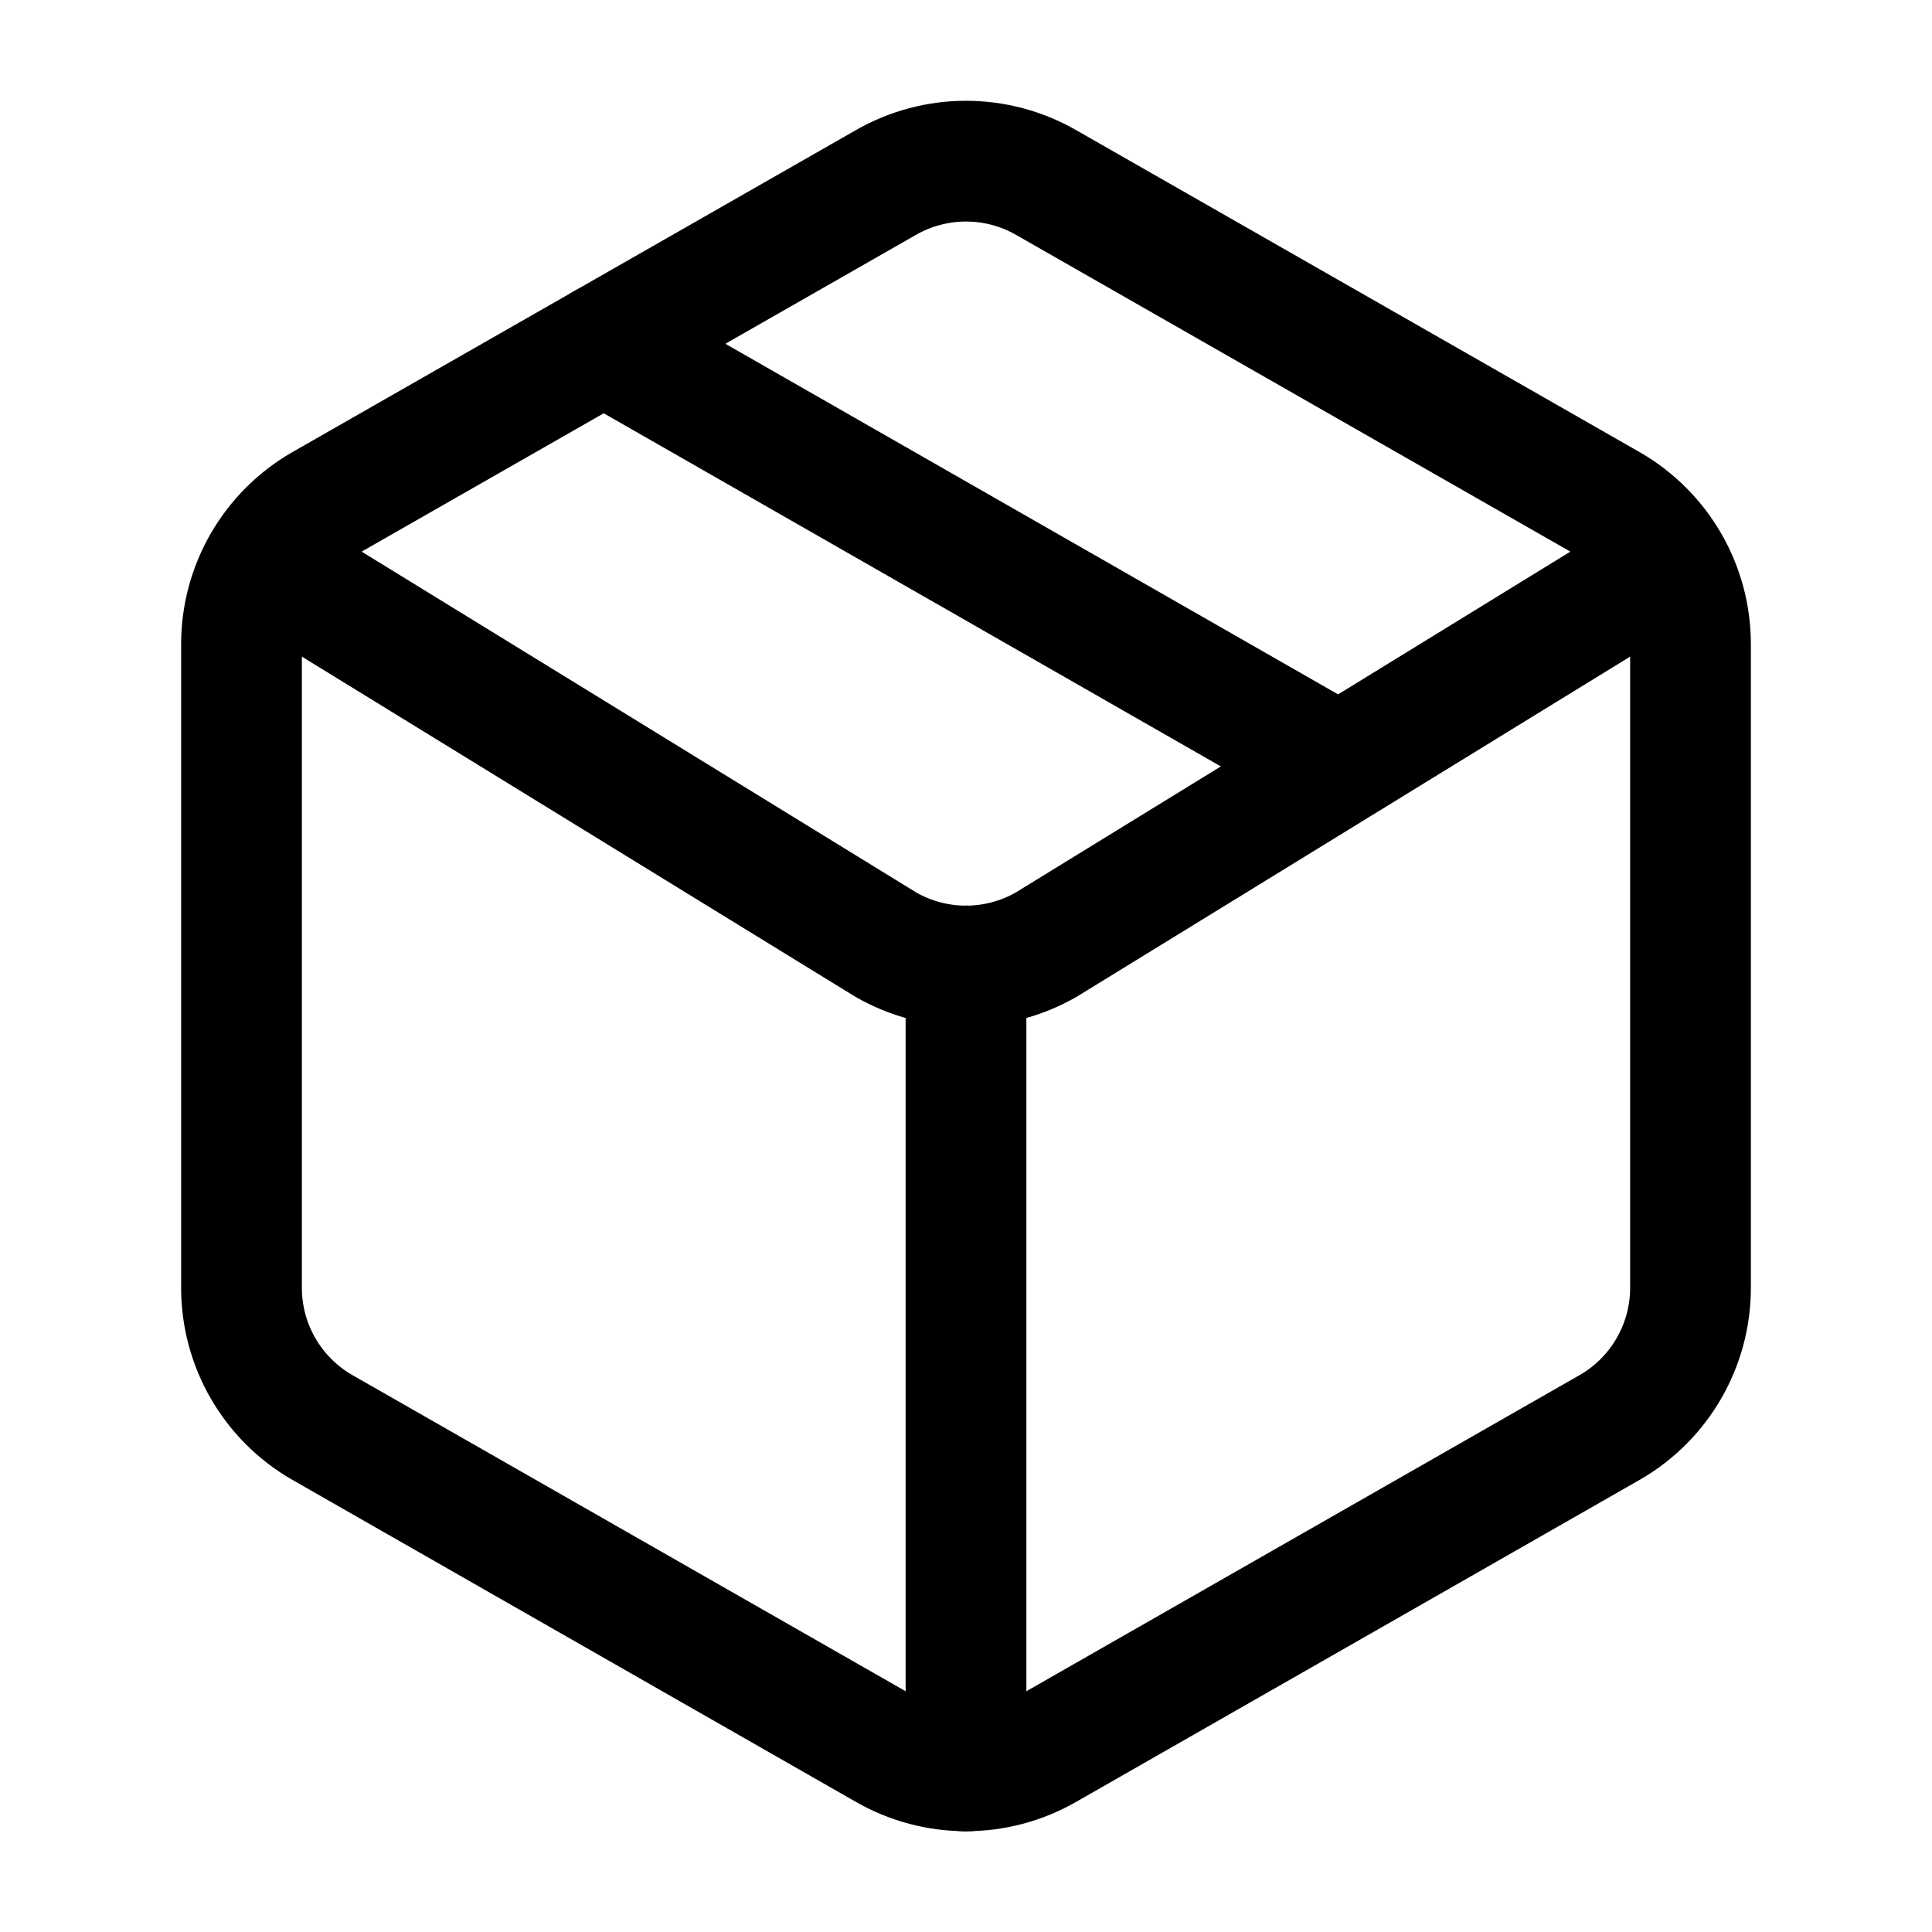
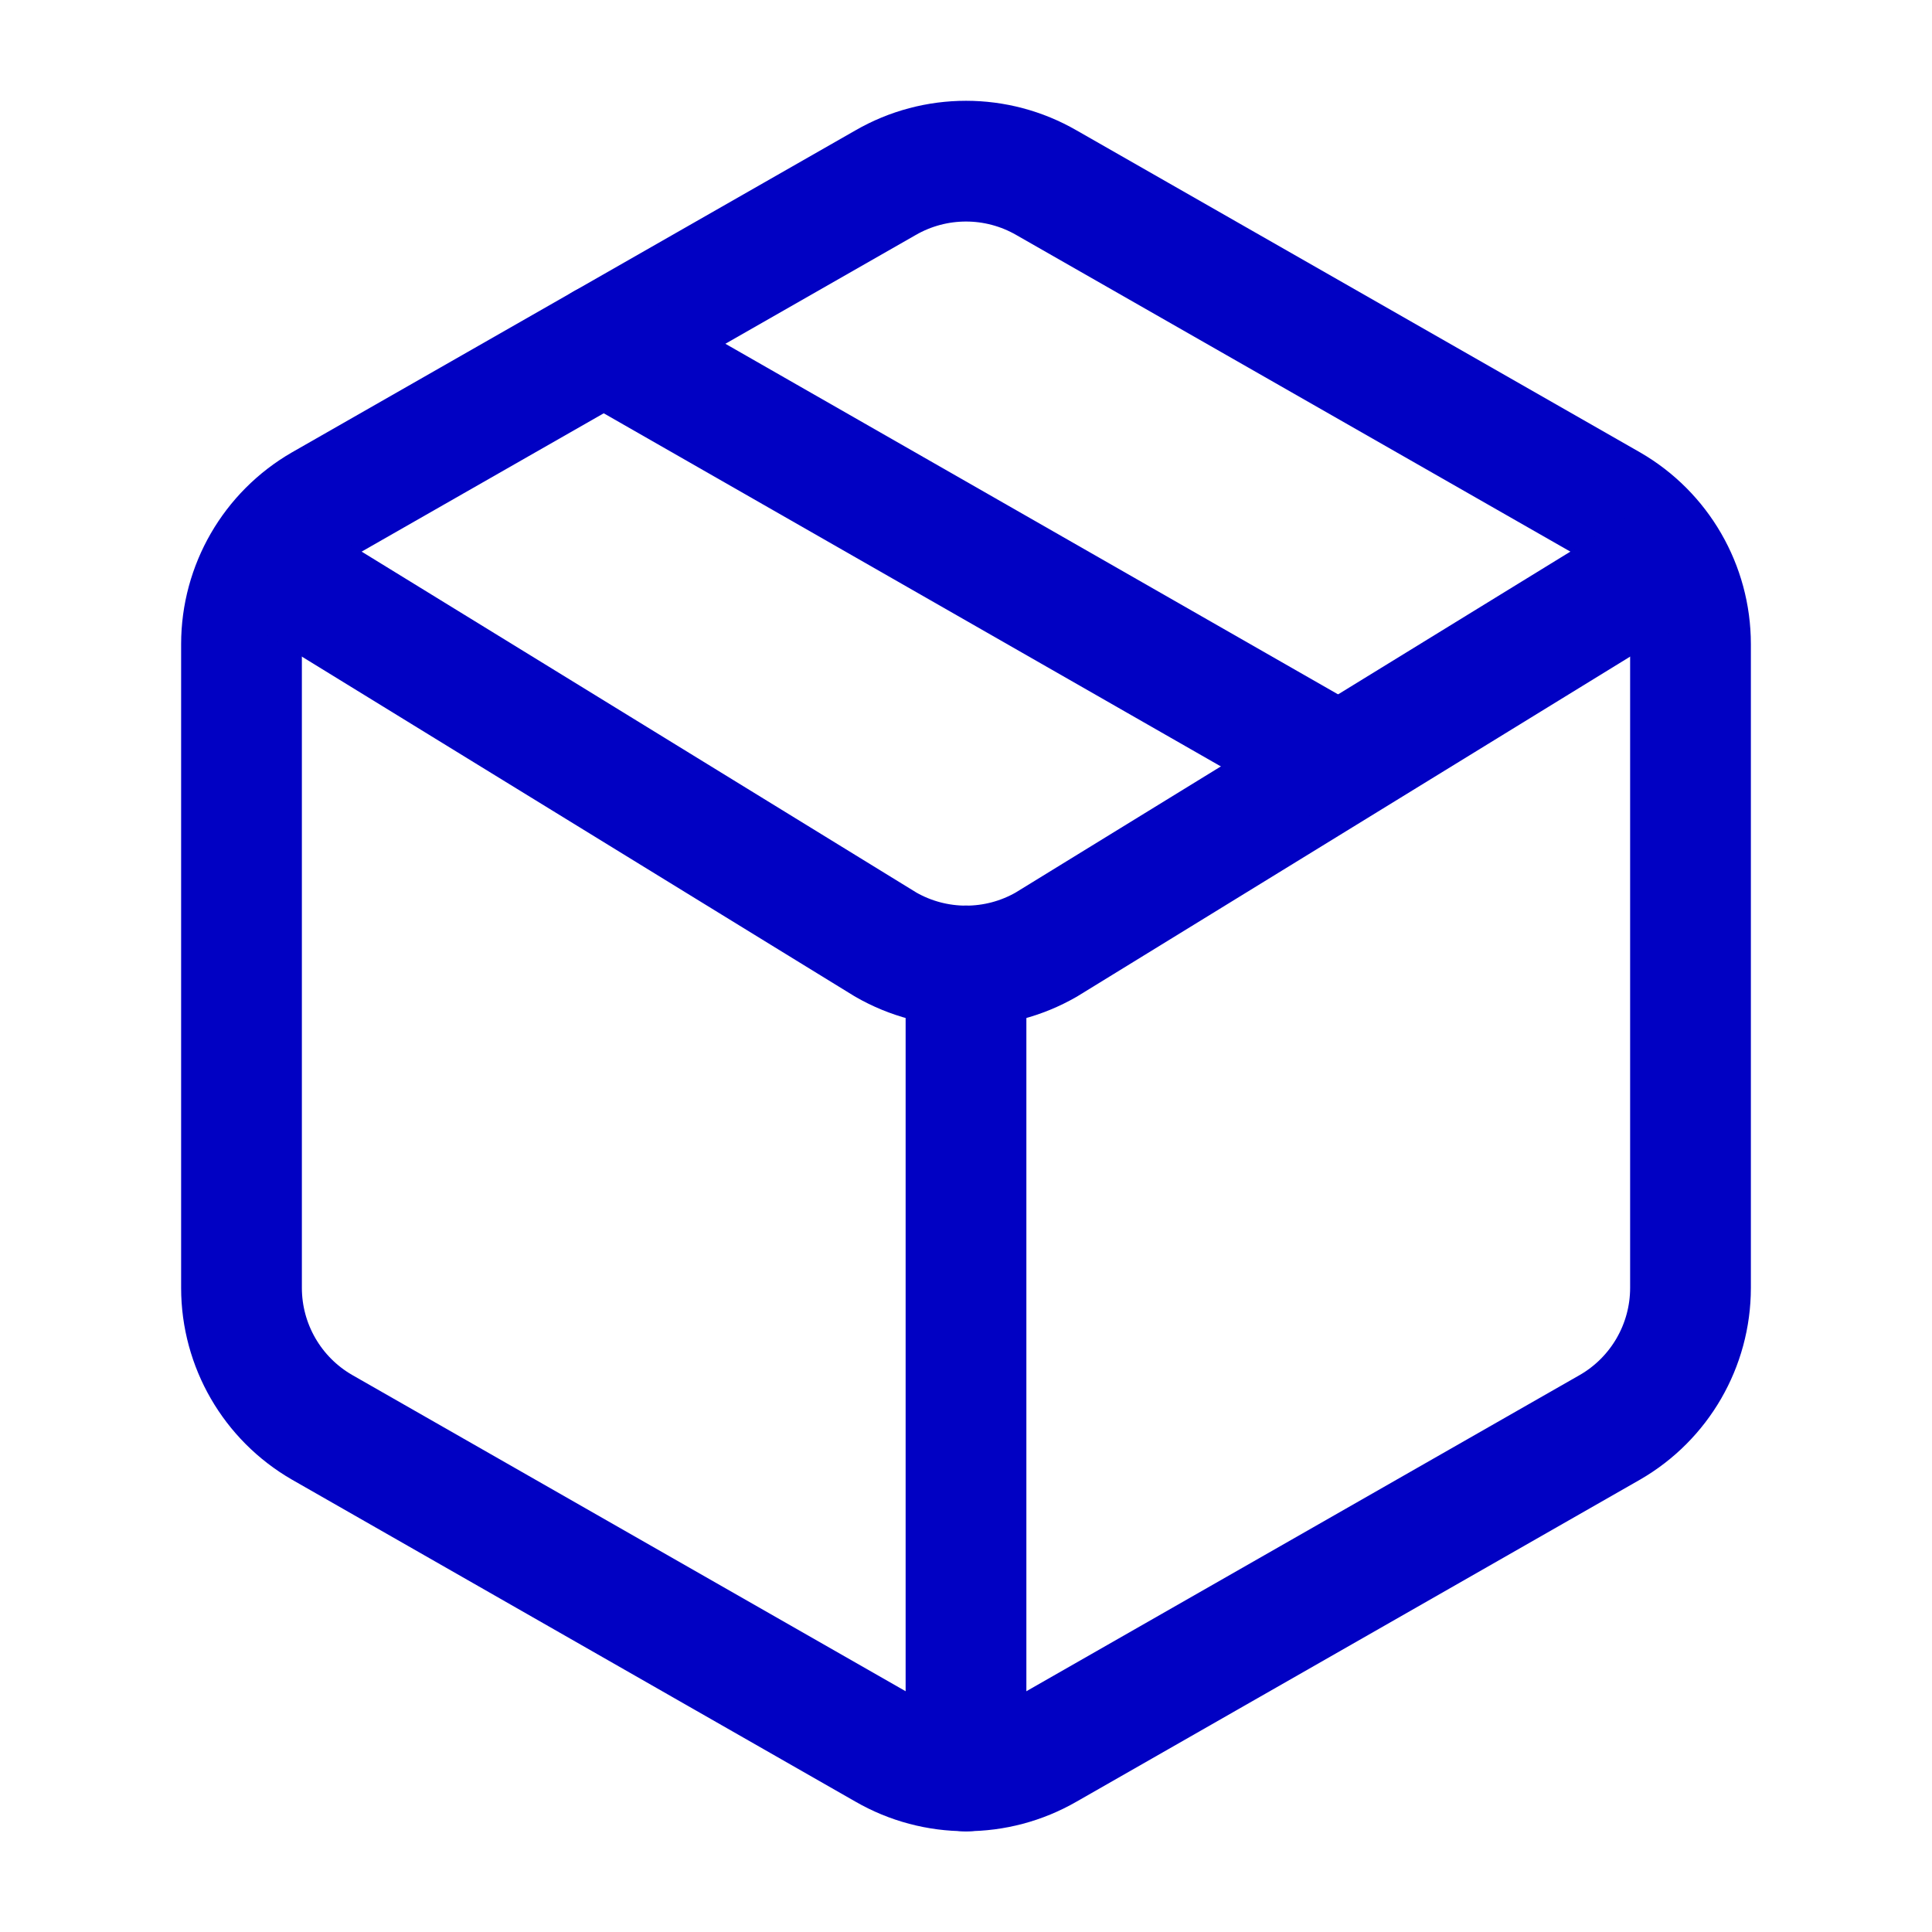
- <svg xmlns="http://www.w3.org/2000/svg" width="32" height="32" viewBox="0 0 24 24" fill="none" stroke="currentColor" stroke-width="1.5" stroke-linecap="round" stroke-linejoin="round" class="lucide lucide-package" data-lov-id="src/pages/EcommerceUser.tsx:171:18" data-lov-name="Package" data-component-path="src/pages/EcommerceUser.tsx" data-component-line="171" data-component-file="EcommerceUser.tsx" data-component-name="Package" data-component-content="%7B%7D">
+ <svg xmlns="http://www.w3.org/2000/svg" width="32" height="32" viewBox="0 0 24 24" fill="none" stroke="#0101c3" stroke-width="1.5" stroke-linecap="round" stroke-linejoin="round" class="lucide lucide-package" data-lov-id="src/pages/EcommerceUser.tsx:171:18" data-lov-name="Package" data-component-path="src/pages/EcommerceUser.tsx" data-component-line="171" data-component-file="EcommerceUser.tsx" data-component-name="Package" data-component-content="%7B%7D">
  <path d="M11 21.73a2 2 0 0 0 2 0l7-4A2 2 0 0 0 21 16V8a2 2 0 0 0-1-1.73l-7-4a2 2 0 0 0-2 0l-7 4A2 2 0 0 0 3 8v8a2 2 0 0 0 1 1.73z" />
  <path d="M12 22V12" />
  <path d="m3.3 7 7.703 4.734a2 2 0 0 0 1.994 0L20.7 7" />
  <path d="m7.5 4.27 9 5.15" />
</svg>
